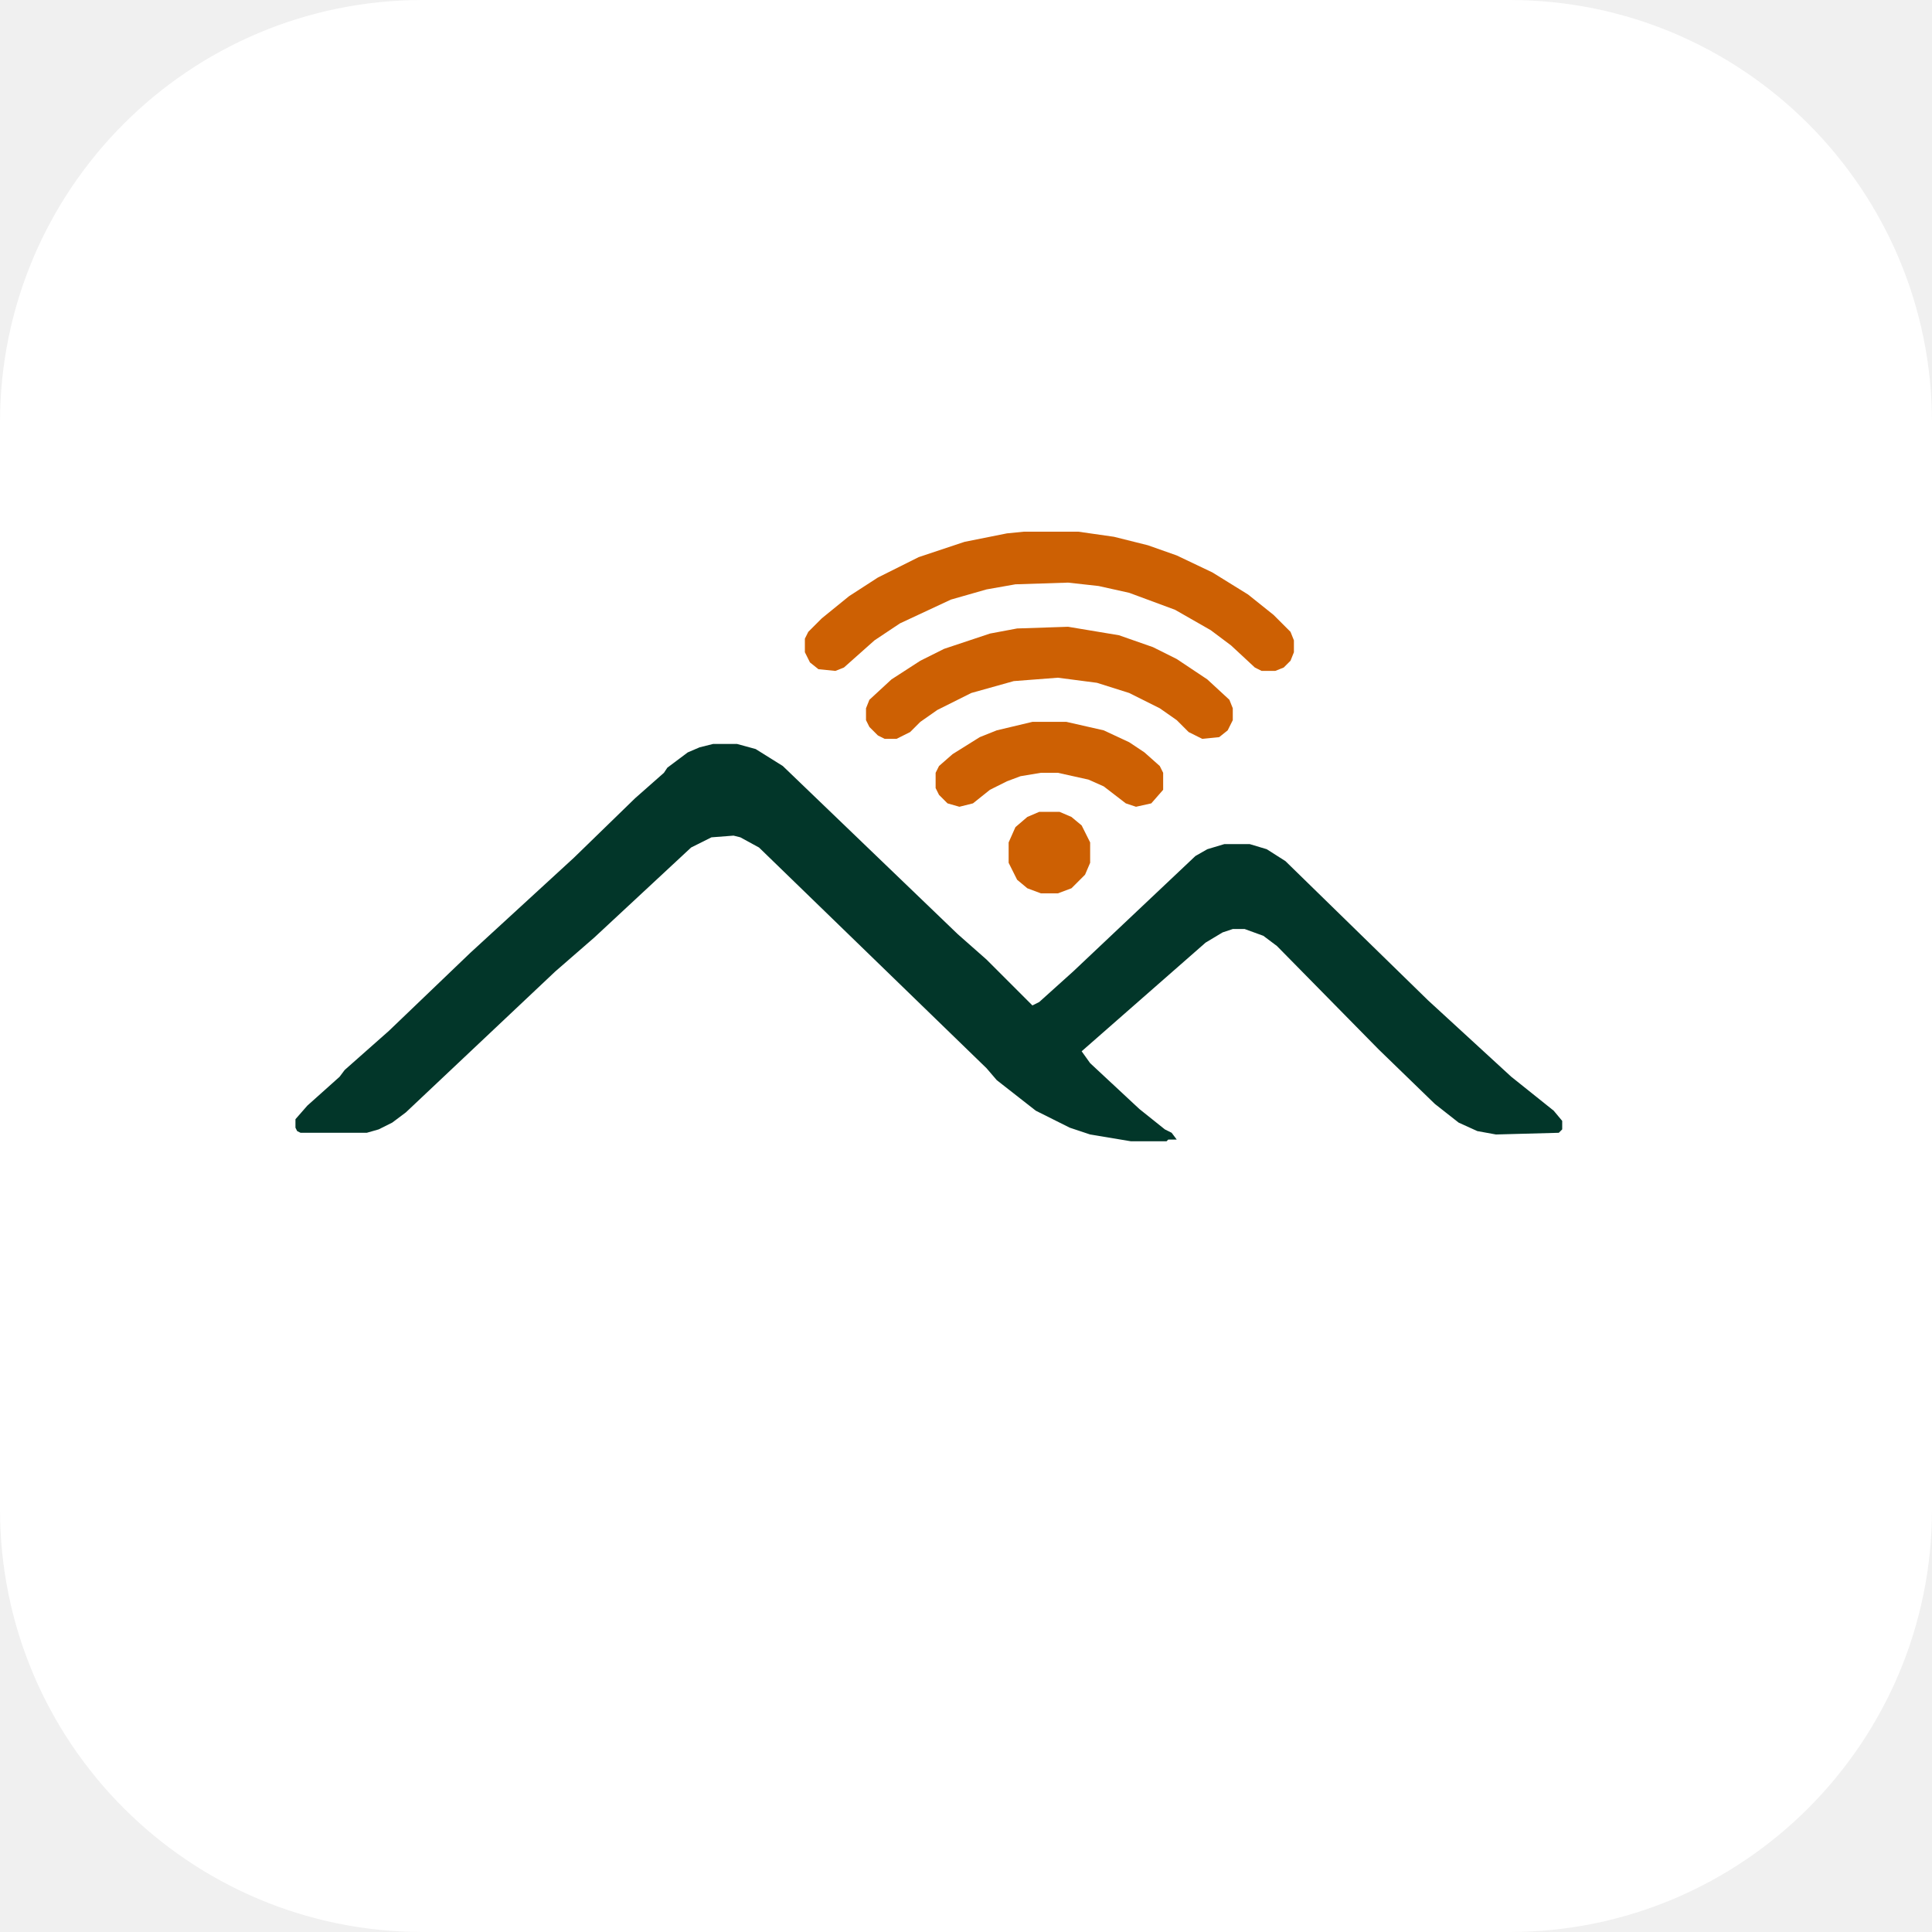
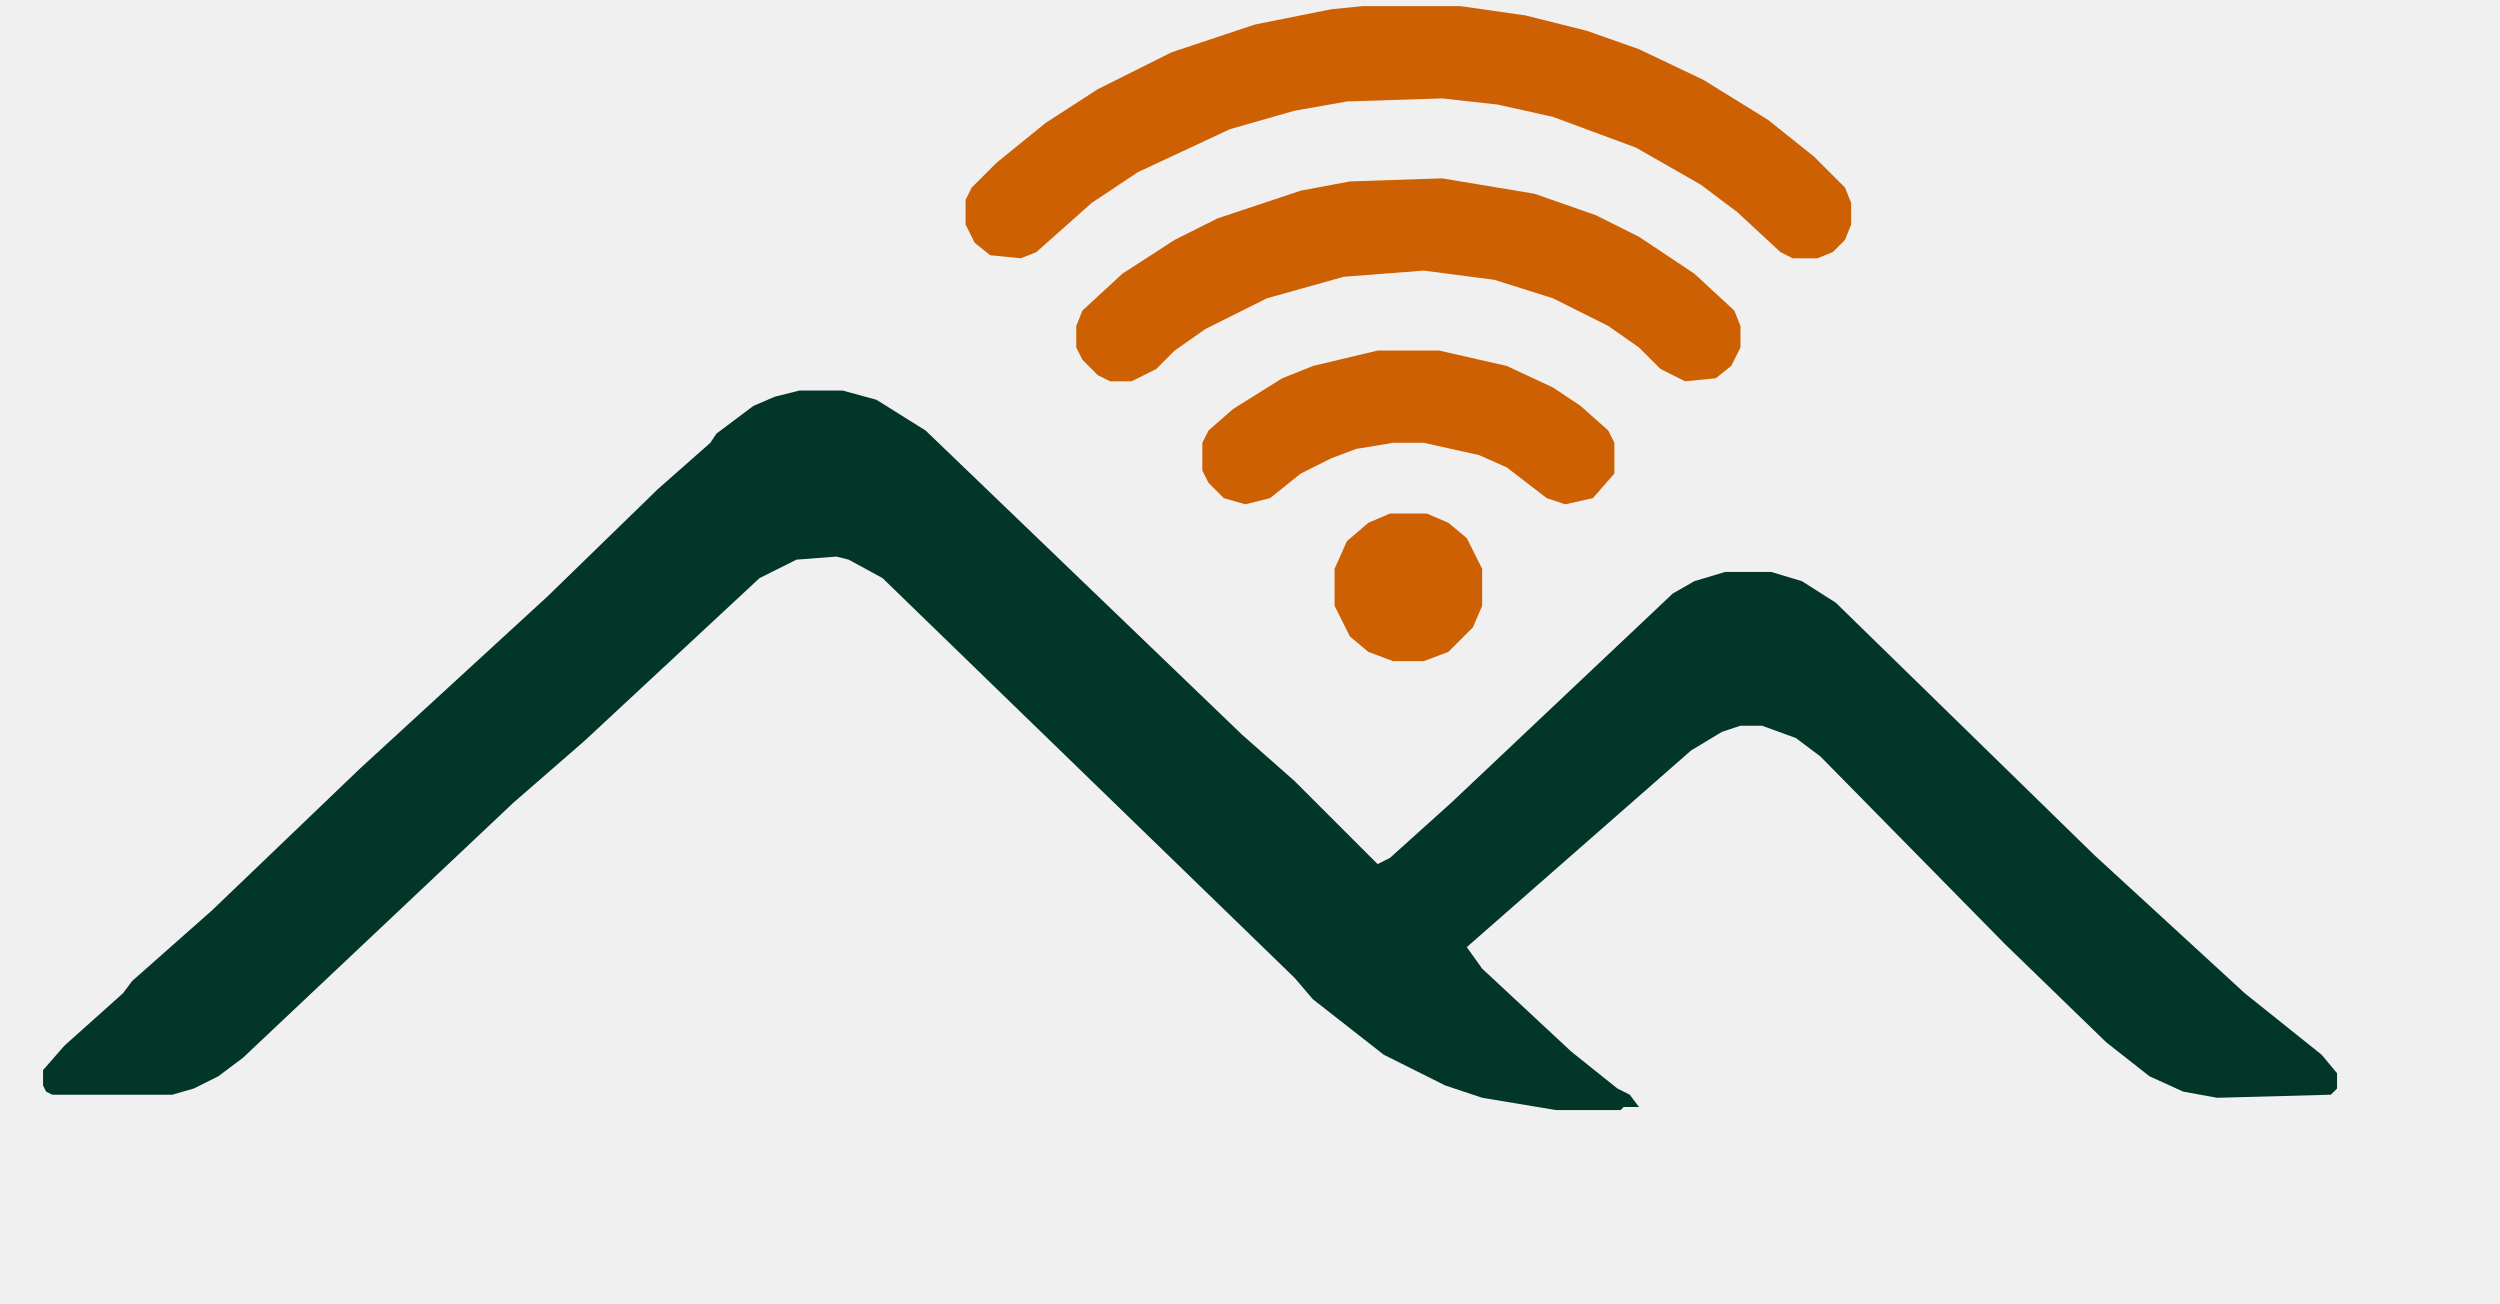
- <svg xmlns="http://www.w3.org/2000/svg" viewBox="0 0 512 512" fill="none">
-   <rect width="512" height="512" rx="112" fill="#FFFFFF" />
-   <g transform="translate(72, 140) scale(0.45)">
-     <path d="M 14 348 L 14 353 L 15 355 L 17 356 L 56 356 L 63 354 L 71 350 L 79 344 L 167 261 L 190 241 L 247 188 L 259 182 L 272 181 L 276 182 L 287 188 L 421 318 L 427 325 L 450 343 L 470 353 L 482 357 L 506 361 L 527 361 L 528 360 L 533 360 L 530 356 L 526 354 L 511 342 L 482 315 L 477 308 L 550 244 L 560 238 L 566 236 L 573 236 L 584 240 L 592 246 L 652 307 L 685 339 L 699 350 L 710 355 L 721 357 L 758 356 L 760 354 L 760 349 L 755 343 L 730 323 L 681 278 L 597 196 L 586 189 L 576 186 L 561 186 L 551 189 L 544 193 L 472 261 L 452 279 L 448 281 L 421 254 L 404 239 L 301 140 L 285 130 L 274 127 L 260 127 L 252 129 L 245 132 L 233 141 L 231 144 L 214 159 L 178 194 L 117 250 L 69 296 L 43 319 L 40 323 L 21 340 Z" fill="#023629" />
-     <path d="M 452 167 L 445 170 L 438 176 L 434 185 L 434 197 L 439 207 L 445 212 L 453 215 L 463 215 L 471 212 L 479 204 L 482 197 L 482 185 L 477 175 L 471 170 L 464 167 Z M 391 144 L 391 153 L 393 157 L 398 162 L 405 164 L 413 162 L 423 154 L 433 149 L 441 146 L 453 144 L 463 144 L 481 148 L 490 152 L 503 162 L 509 164 L 518 162 L 525 154 L 525 144 L 523 140 L 514 132 L 505 126 L 490 119 L 468 114 L 448 114 L 427 119 L 417 123 L 401 133 L 393 140 Z M 350 106 L 350 113 L 352 117 L 357 122 L 361 124 L 368 124 L 376 120 L 382 114 L 392 107 L 412 97 L 437 90 L 463 88 L 486 91 L 505 97 L 523 106 L 533 113 L 540 120 L 548 124 L 558 123 L 563 119 L 566 113 L 566 106 L 564 101 L 551 89 L 533 77 L 519 70 L 499 63 L 469 58 L 439 59 L 423 62 L 396 71 L 382 78 L 365 89 L 352 101 Z M 314 65 L 314 73 L 317 79 L 322 83 L 332 84 L 337 82 L 355 66 L 370 56 L 400 42 L 421 36 L 438 33 L 469 32 L 487 34 L 505 38 L 532 48 L 553 60 L 565 69 L 579 82 L 583 84 L 591 84 L 596 82 L 600 78 L 602 73 L 602 66 L 600 61 L 590 51 L 575 39 L 554 26 L 533 16 L 516 10 L 496 5 L 475 2 L 443 2 L 433 3 L 408 8 L 381 17 L 357 29 L 340 40 L 324 53 L 316 61 Z" fill="#CD6003" />
-   </g>
+ <svg xmlns="http://www.w3.org/2000/svg" viewBox="0 0 813 424" fill="none">
+   <style>
+     .fav-mountain { fill: #023629; }
+     .fav-wifi { fill: #CD6003; }
+     @media (prefers-color-scheme: dark) {
+       .fav-mountain { fill: #FFFFFF; }
+       .fav-wifi { fill: #FB923C; }
+     }
+   </style>
+   <path class="fav-mountain" d="M 14 348 L 14 353 L 15 355 L 17 356 L 56 356 L 63 354 L 71 350 L 79 344 L 167 261 L 190 241 L 247 188 L 259 182 L 272 181 L 276 182 L 287 188 L 421 318 L 427 325 L 450 343 L 470 353 L 482 357 L 506 361 L 527 361 L 528 360 L 533 360 L 530 356 L 526 354 L 511 342 L 482 315 L 477 308 L 550 244 L 560 238 L 566 236 L 573 236 L 584 240 L 592 246 L 652 307 L 685 339 L 699 350 L 710 355 L 721 357 L 758 356 L 760 354 L 760 349 L 755 343 L 730 323 L 681 278 L 597 196 L 586 189 L 576 186 L 561 186 L 551 189 L 544 193 L 472 261 L 452 279 L 448 281 L 421 254 L 404 239 L 301 140 L 285 130 L 274 127 L 260 127 L 252 129 L 245 132 L 233 141 L 231 144 L 214 159 L 178 194 L 117 250 L 69 296 L 43 319 L 40 323 L 21 340 Z" />
+   <path class="fav-wifi" d="M 452 167 L 445 170 L 438 176 L 434 185 L 434 197 L 439 207 L 445 212 L 453 215 L 463 215 L 471 212 L 479 204 L 482 197 L 482 185 L 477 175 L 471 170 L 464 167 Z M 391 144 L 391 153 L 393 157 L 398 162 L 405 164 L 413 162 L 423 154 L 433 149 L 441 146 L 453 144 L 463 144 L 481 148 L 490 152 L 503 162 L 509 164 L 518 162 L 525 154 L 525 144 L 523 140 L 514 132 L 505 126 L 490 119 L 468 114 L 448 114 L 427 119 L 417 123 L 401 133 L 393 140 Z M 350 106 L 350 113 L 352 117 L 357 122 L 361 124 L 368 124 L 376 120 L 382 114 L 392 107 L 412 97 L 437 90 L 463 88 L 486 91 L 505 97 L 523 106 L 533 113 L 540 120 L 548 124 L 558 123 L 563 119 L 566 113 L 566 106 L 564 101 L 551 89 L 533 77 L 519 70 L 499 63 L 469 58 L 439 59 L 423 62 L 396 71 L 382 78 L 365 89 L 352 101 Z M 314 65 L 314 73 L 317 79 L 322 83 L 332 84 L 337 82 L 355 66 L 370 56 L 400 42 L 421 36 L 438 33 L 469 32 L 487 34 L 505 38 L 532 48 L 553 60 L 565 69 L 579 82 L 583 84 L 591 84 L 596 82 L 600 78 L 602 73 L 602 66 L 600 61 L 590 51 L 575 39 L 554 26 L 533 16 L 516 10 L 496 5 L 475 2 L 443 2 L 433 3 L 408 8 L 381 17 L 357 29 L 340 40 L 324 53 L 316 61 Z" />
</svg>
